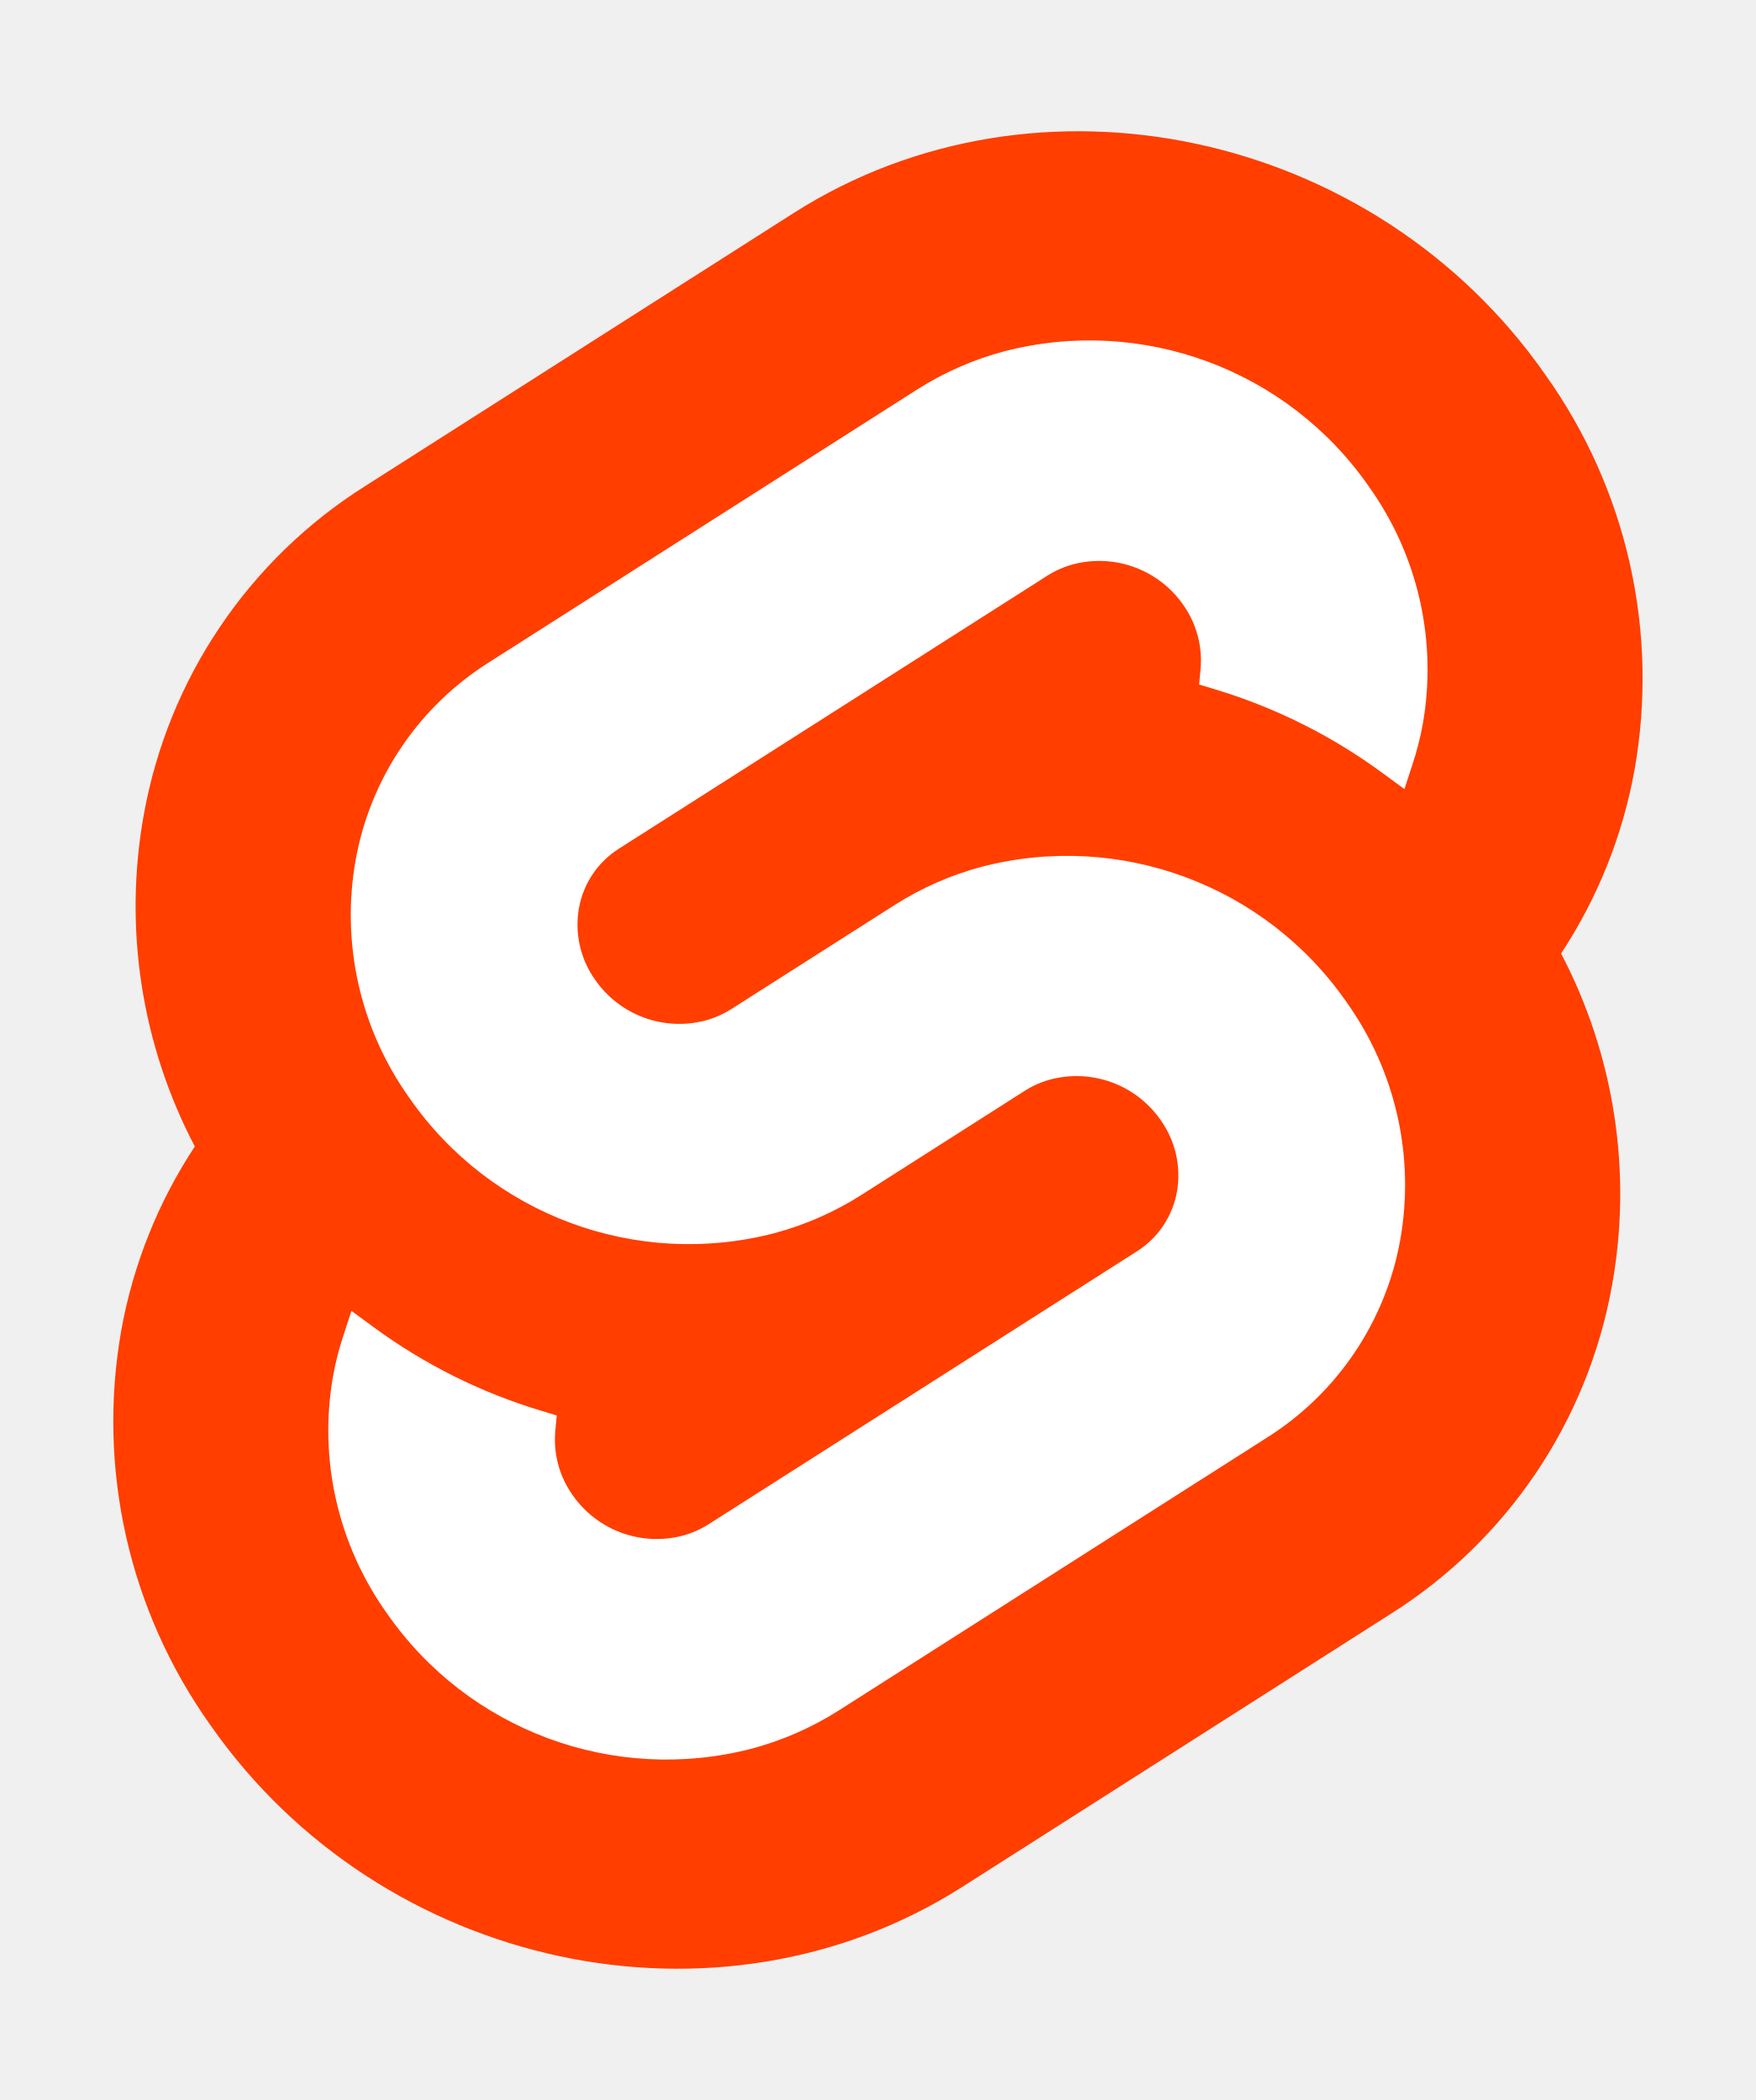
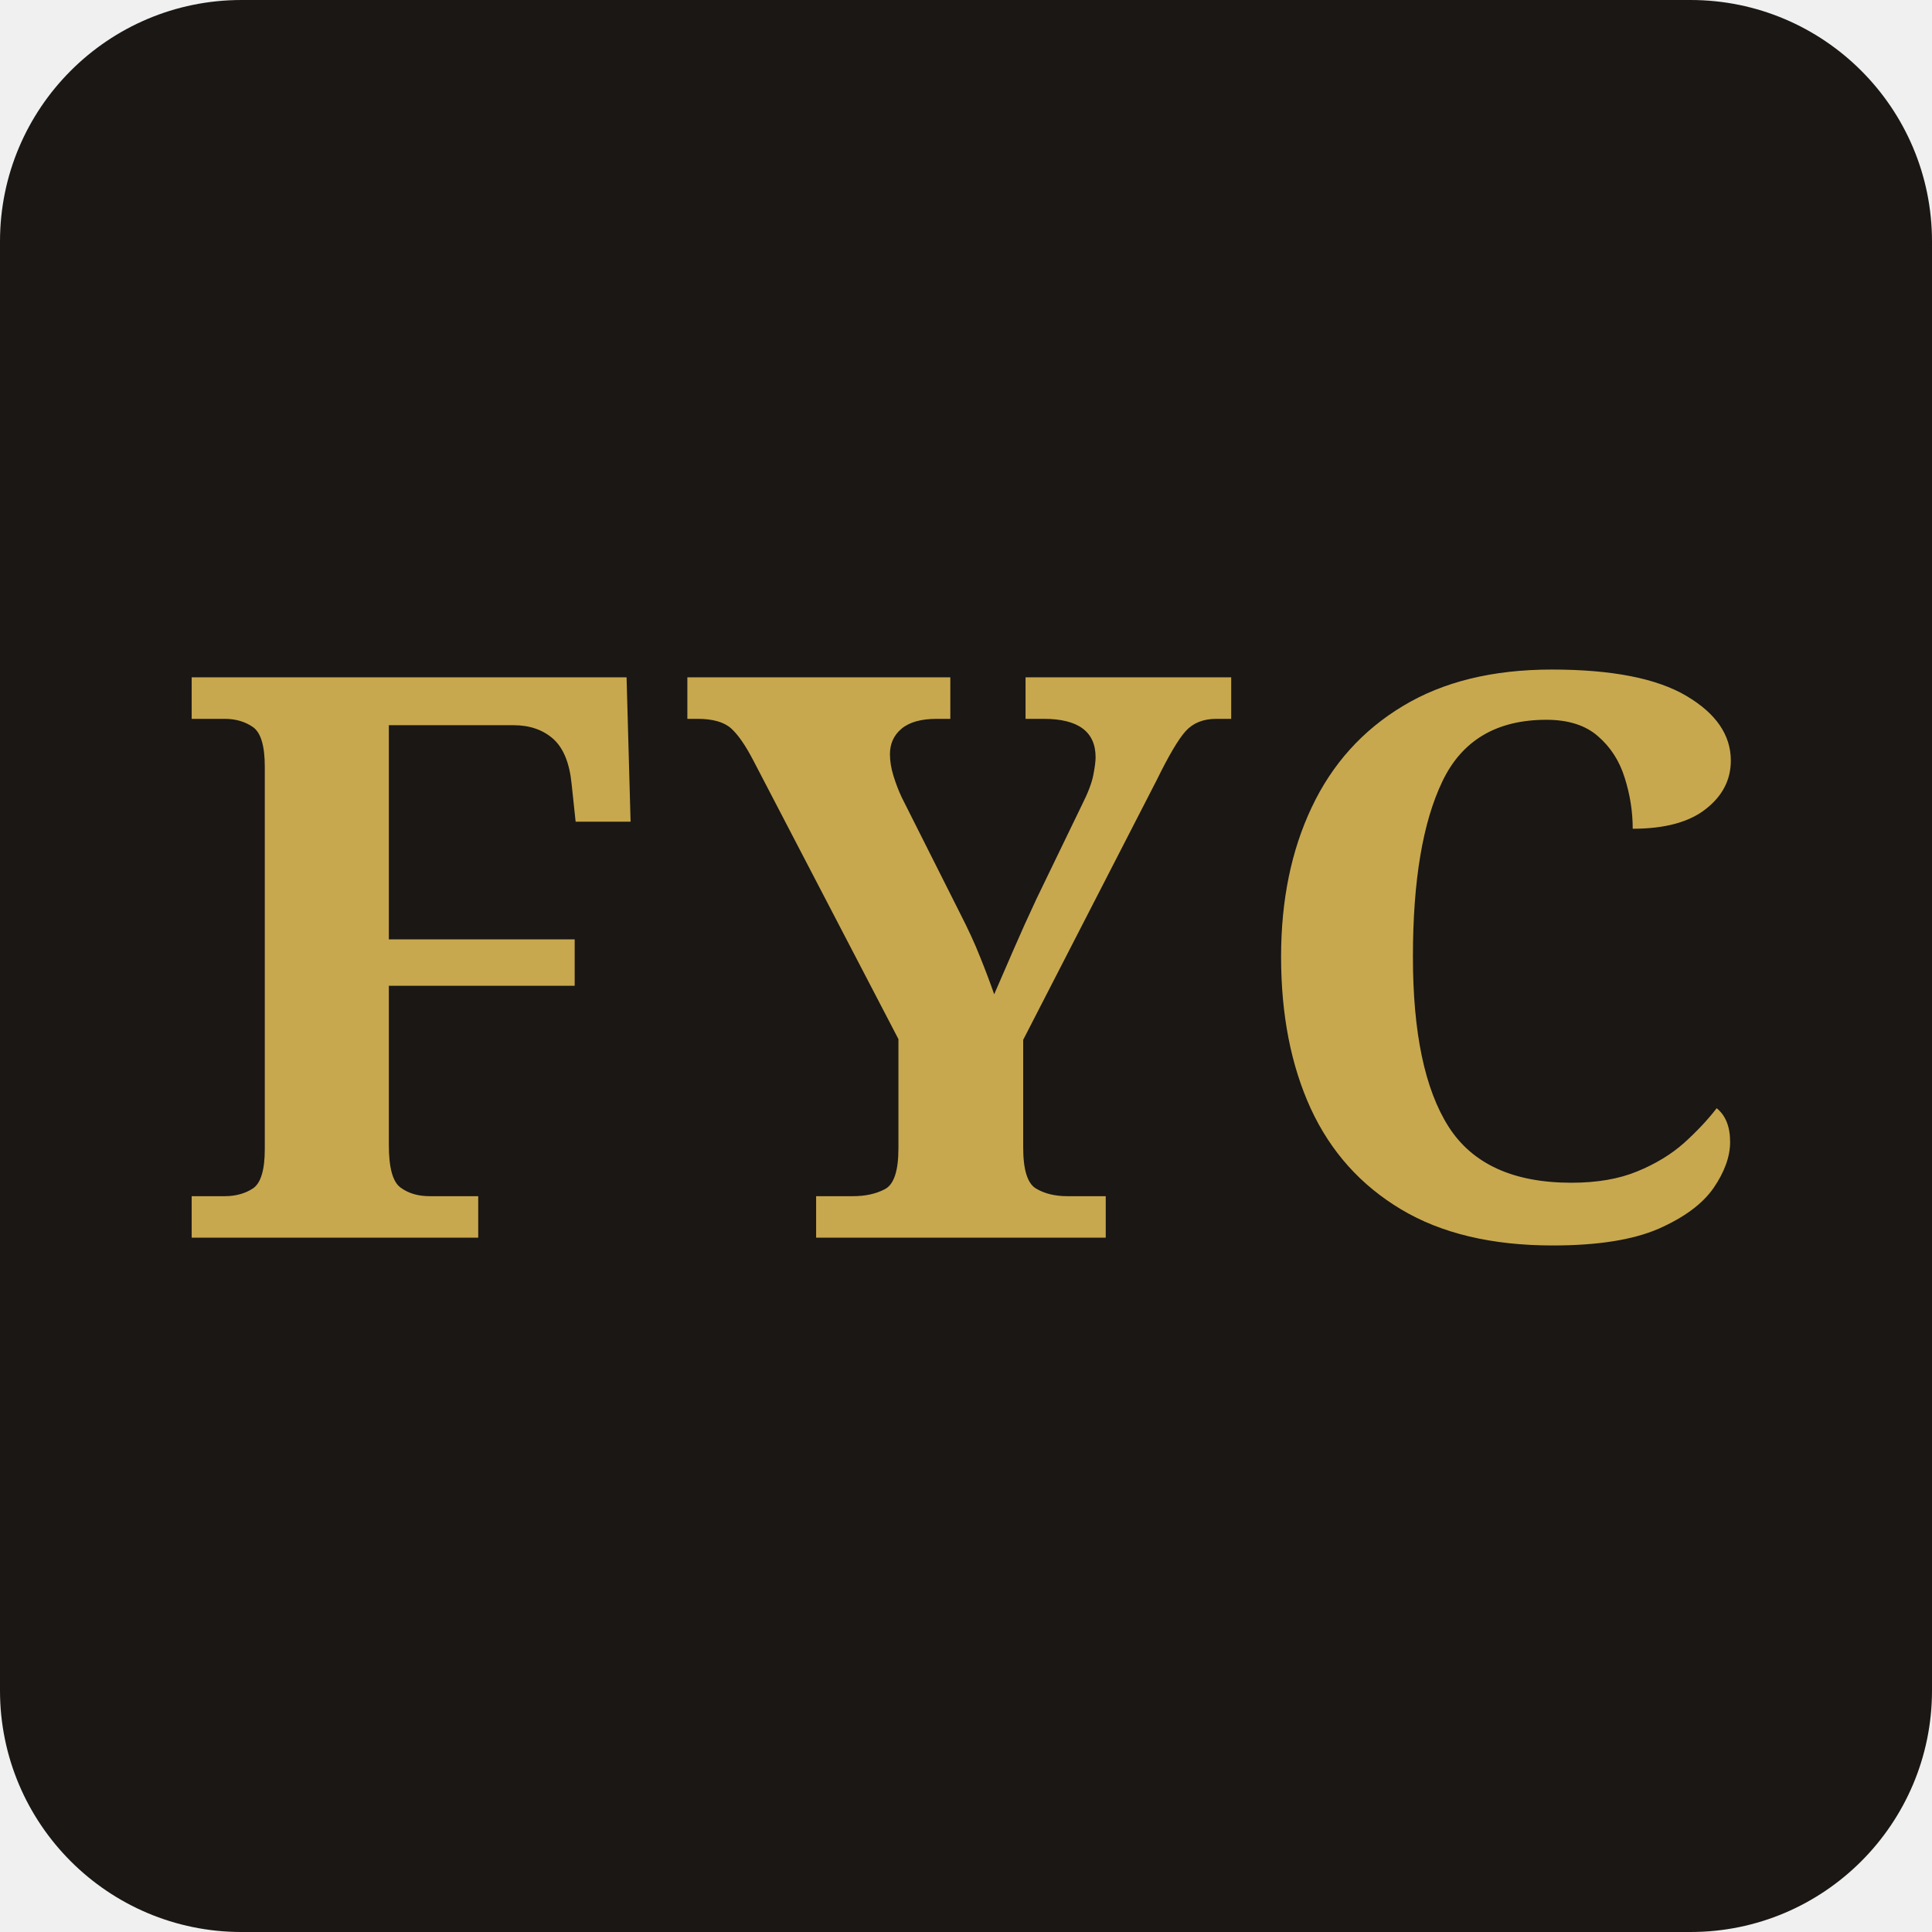
- <svg xmlns="http://www.w3.org/2000/svg" width="107" height="128" viewBox="0 0 107 128">
-   <path d="M94.157 22.819c-10.4-14.885-30.94-19.297-45.792-9.835L22.282 29.608A29.92 29.92 0 0 0 8.764 49.65a31.5 31.5 0 0 0 3.108 20.231 30 30 0 0 0-4.477 11.183 31.9 31.9 0 0 0 5.448 24.116c10.402 14.887 30.942 19.297 45.791 9.835l26.083-16.624A29.92 29.92 0 0 0 98.235 78.35a31.53 31.53 0 0 0-3.105-20.232 30 30 0 0 0 4.474-11.182 31.88 31.88 0 0 0-5.447-24.116" style="fill:#ff3e00" />
-   <path d="M45.817 106.582a20.72 20.72 0 0 1-22.237-8.243 19.17 19.17 0 0 1-3.277-14.503 18 18 0 0 1 .624-2.435l.49-1.498 1.337.981a33.6 33.6 0 0 0 10.203 5.098l.97.294-.09.968a5.85 5.85 0 0 0 1.052 3.878 6.24 6.24 0 0 0 6.695 2.485 5.8 5.8 0 0 0 1.603-.704L69.27 76.28a5.43 5.43 0 0 0 2.45-3.631 5.8 5.8 0 0 0-.987-4.371 6.24 6.24 0 0 0-6.698-2.487 5.7 5.7 0 0 0-1.6.704l-9.953 6.345a19 19 0 0 1-5.296 2.326 20.72 20.72 0 0 1-22.237-8.243 19.17 19.17 0 0 1-3.277-14.502 17.99 17.99 0 0 1 8.13-12.052l26.081-16.623a19 19 0 0 1 5.3-2.329 20.72 20.72 0 0 1 22.237 8.243 19.17 19.17 0 0 1 3.277 14.503 18 18 0 0 1-.624 2.435l-.49 1.498-1.337-.98a33.6 33.6 0 0 0-10.203-5.1l-.97-.294.09-.968a5.86 5.86 0 0 0-1.052-3.878 6.24 6.24 0 0 0-6.696-2.485 5.8 5.8 0 0 0-1.602.704L37.73 51.72a5.42 5.42 0 0 0-2.449 3.63 5.79 5.79 0 0 0 .986 4.372 6.24 6.24 0 0 0 6.698 2.486 5.8 5.8 0 0 0 1.602-.704l9.952-6.342a19 19 0 0 1 5.295-2.328 20.72 20.72 0 0 1 22.237 8.242 19.17 19.17 0 0 1 3.277 14.503 18 18 0 0 1-8.13 12.053l-26.081 16.622a19 19 0 0 1-5.3 2.328" style="fill:#fff" />
+ <svg xmlns="http://www.w3.org/2000/svg" width="128" height="128" viewBox="0 0 128 128">
+   <rect width="128" height="128" rx="16" fill="#1a1715" />
+   <text x="64" y="82" text-anchor="middle" font-family="Georgia, serif" font-size="52" font-weight="bold" fill="#c8a84e" letter-spacing="2">FYC</text>
</svg>
